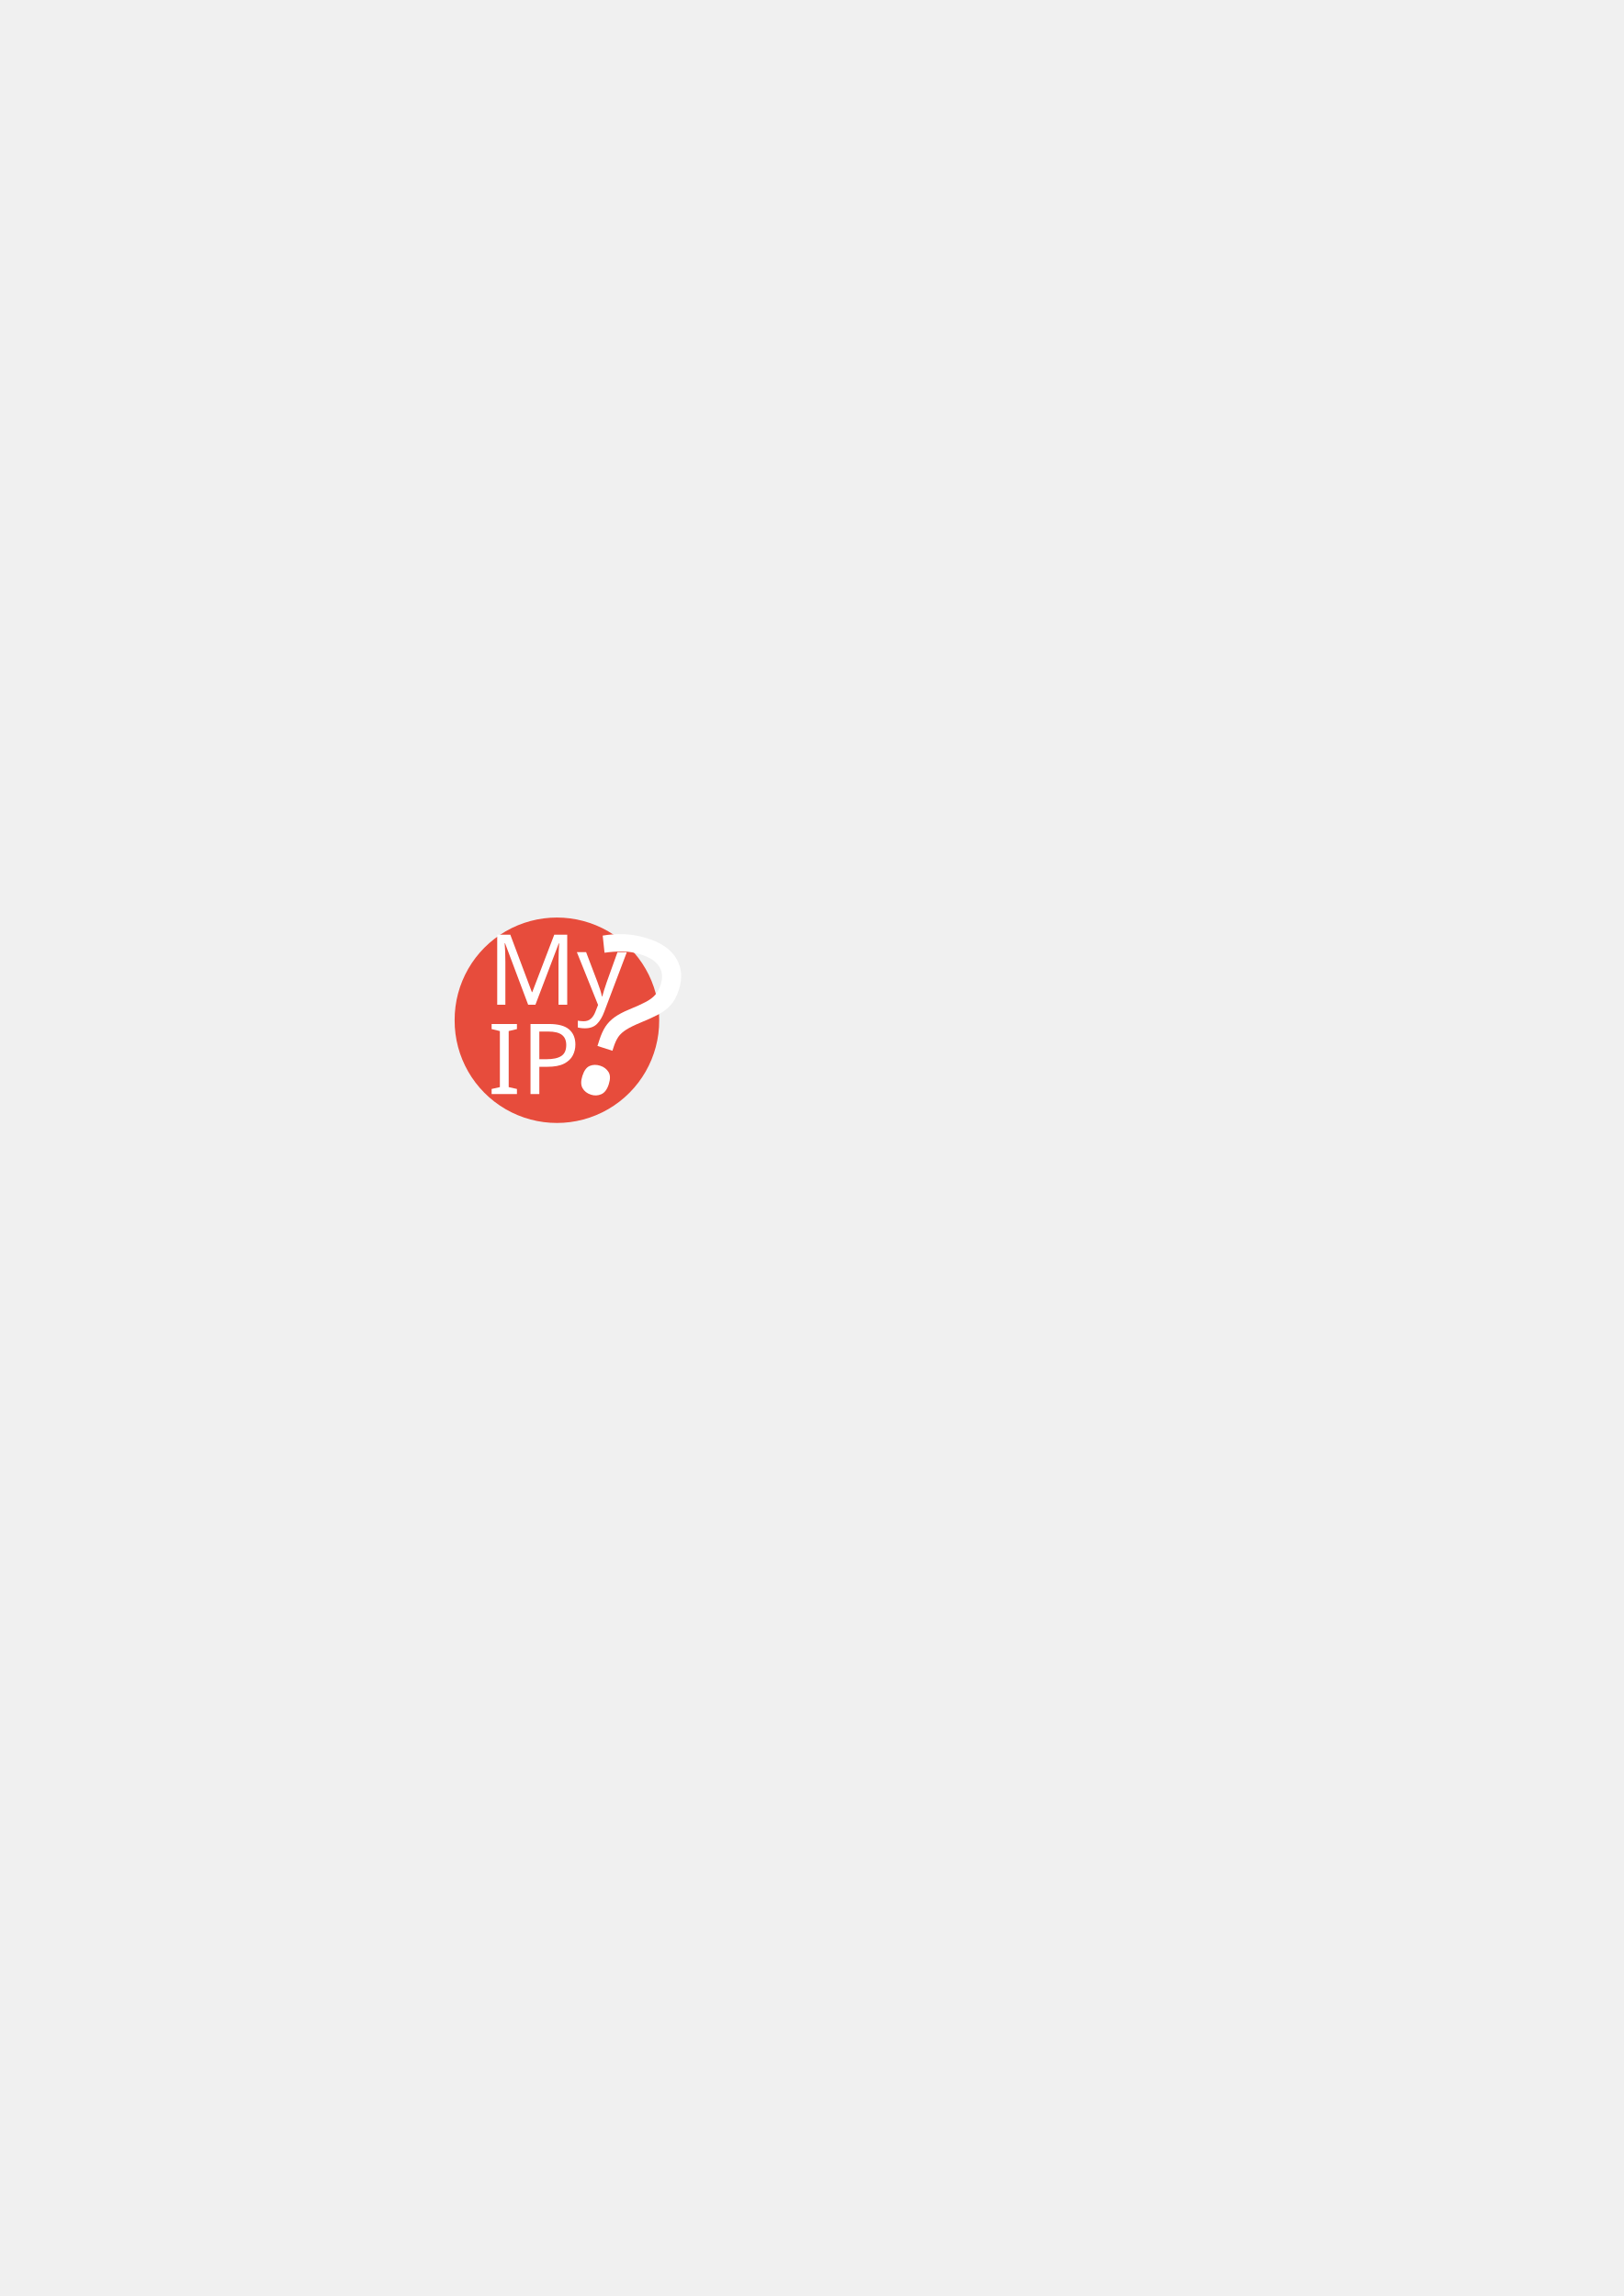
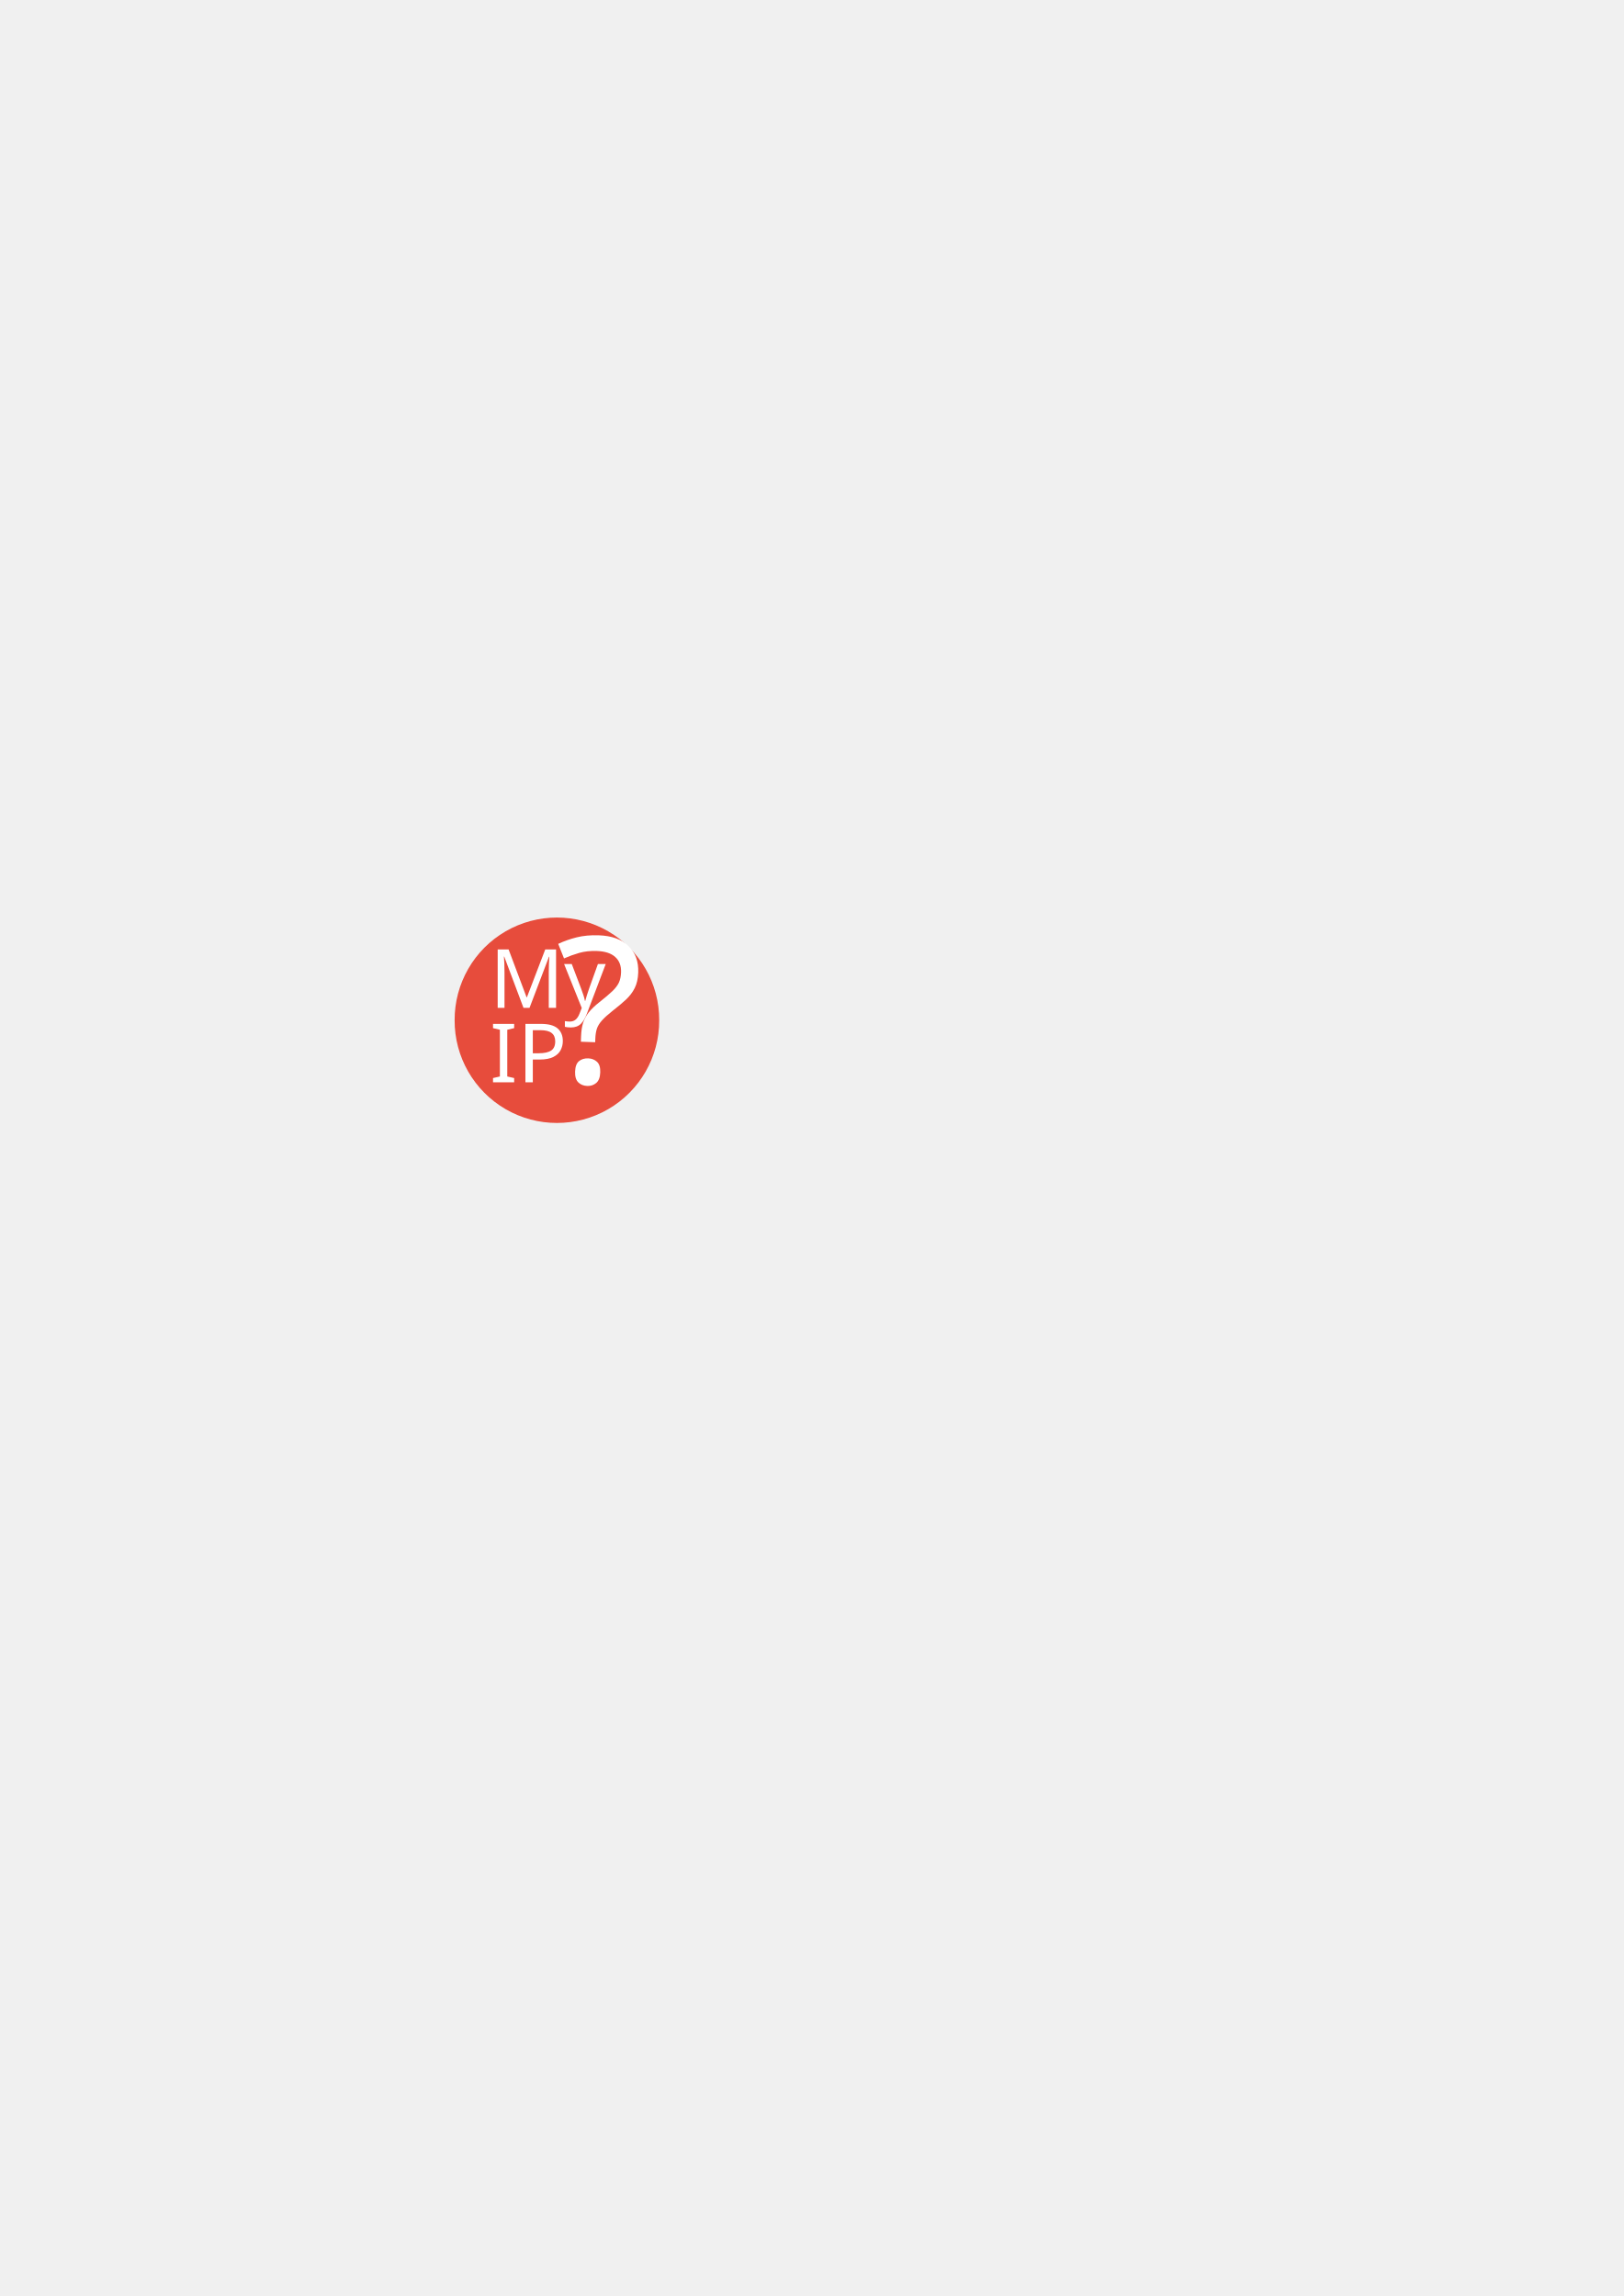
<svg xmlns="http://www.w3.org/2000/svg" width="210mm" height="297mm" id="svg2" version="1.1">
  <defs id="defs4" />
  <g id="layer1">
    <path style="fill:#e74c3c;fill-opacity:1;stroke:none" id="path3784" d="m 387.393,511.173 a 53.286,43.689 0 1 1 -106.571,0 53.286,43.689 0 1 1 106.571,0 z" transform="matrix(0.9383408,0,0,1.14445,-41.27356,-86.21088)" />
-     <text xml:space="preserve" style="font-size:48px;font-style:normal;font-variant:normal;font-weight:normal;font-stretch:normal;line-height:91%;letter-spacing:0px;word-spacing:0px;fill:#ffffff;fill-opacity:1;stroke:none;font-family:Ubuntu Mono;-inkscape-font-specification:Ubuntu Mono" x="238.396" y="491.222" id="text2985">
-       <tspan id="tspan2987" x="238.396" y="491.222">My</tspan>
-       <tspan x="238.396" y="534.902" id="tspan3759">IP</tspan>
+     <text xml:space="preserve" style="font-size:40px;font-style:normal;font-variant:normal;font-weight:normal;font-stretch:normal;line-height:91%;letter-spacing:0px;word-spacing:0px;fill:#ffffff;fill-opacity:1;stroke:none;font-family:Ubuntu Mono;-inkscape-font-specification:Ubuntu Mono" x="239.406" y="492.738" id="text2985">
+       <tspan id="tspan2987" x="239.406" y="492.738">My</tspan>
+       <tspan x="239.406" y="529.138" id="tspan3759">IP</tspan>
    </text>
-     <text xml:space="preserve" style="font-size:110px;font-style:normal;font-variant:normal;font-weight:normal;font-stretch:normal;line-height:125%;letter-spacing:0px;word-spacing:0px;fill:#ffffff;fill-opacity:1;stroke:none;font-family:Ubuntu Mono;-inkscape-font-specification:Ubuntu Mono" x="419.278" y="419.399" id="text3761" transform="matrix(0.9519069,0.3063876,-0.3063876,0.9519069,0,0)">
-       <tspan id="tspan3763" x="419.278" y="419.399">?</tspan>
+     <text xml:space="preserve" style="font-size:100px;font-style:normal;font-variant:normal;font-weight:normal;font-stretch:normal;line-height:125%;letter-spacing:0px;word-spacing:0px;fill:#ffffff;fill-opacity:1;stroke:none;font-family:Ubuntu Mono;-inkscape-font-specification:Ubuntu Mono" x="288.123" y="518.828" id="text3761" transform="matrix(0.99935,0.03604979,-0.03604979,0.99935,0,0)">
+       <tspan id="tspan3763" x="288.123" y="518.828">?</tspan>
    </text>
  </g>
</svg>
